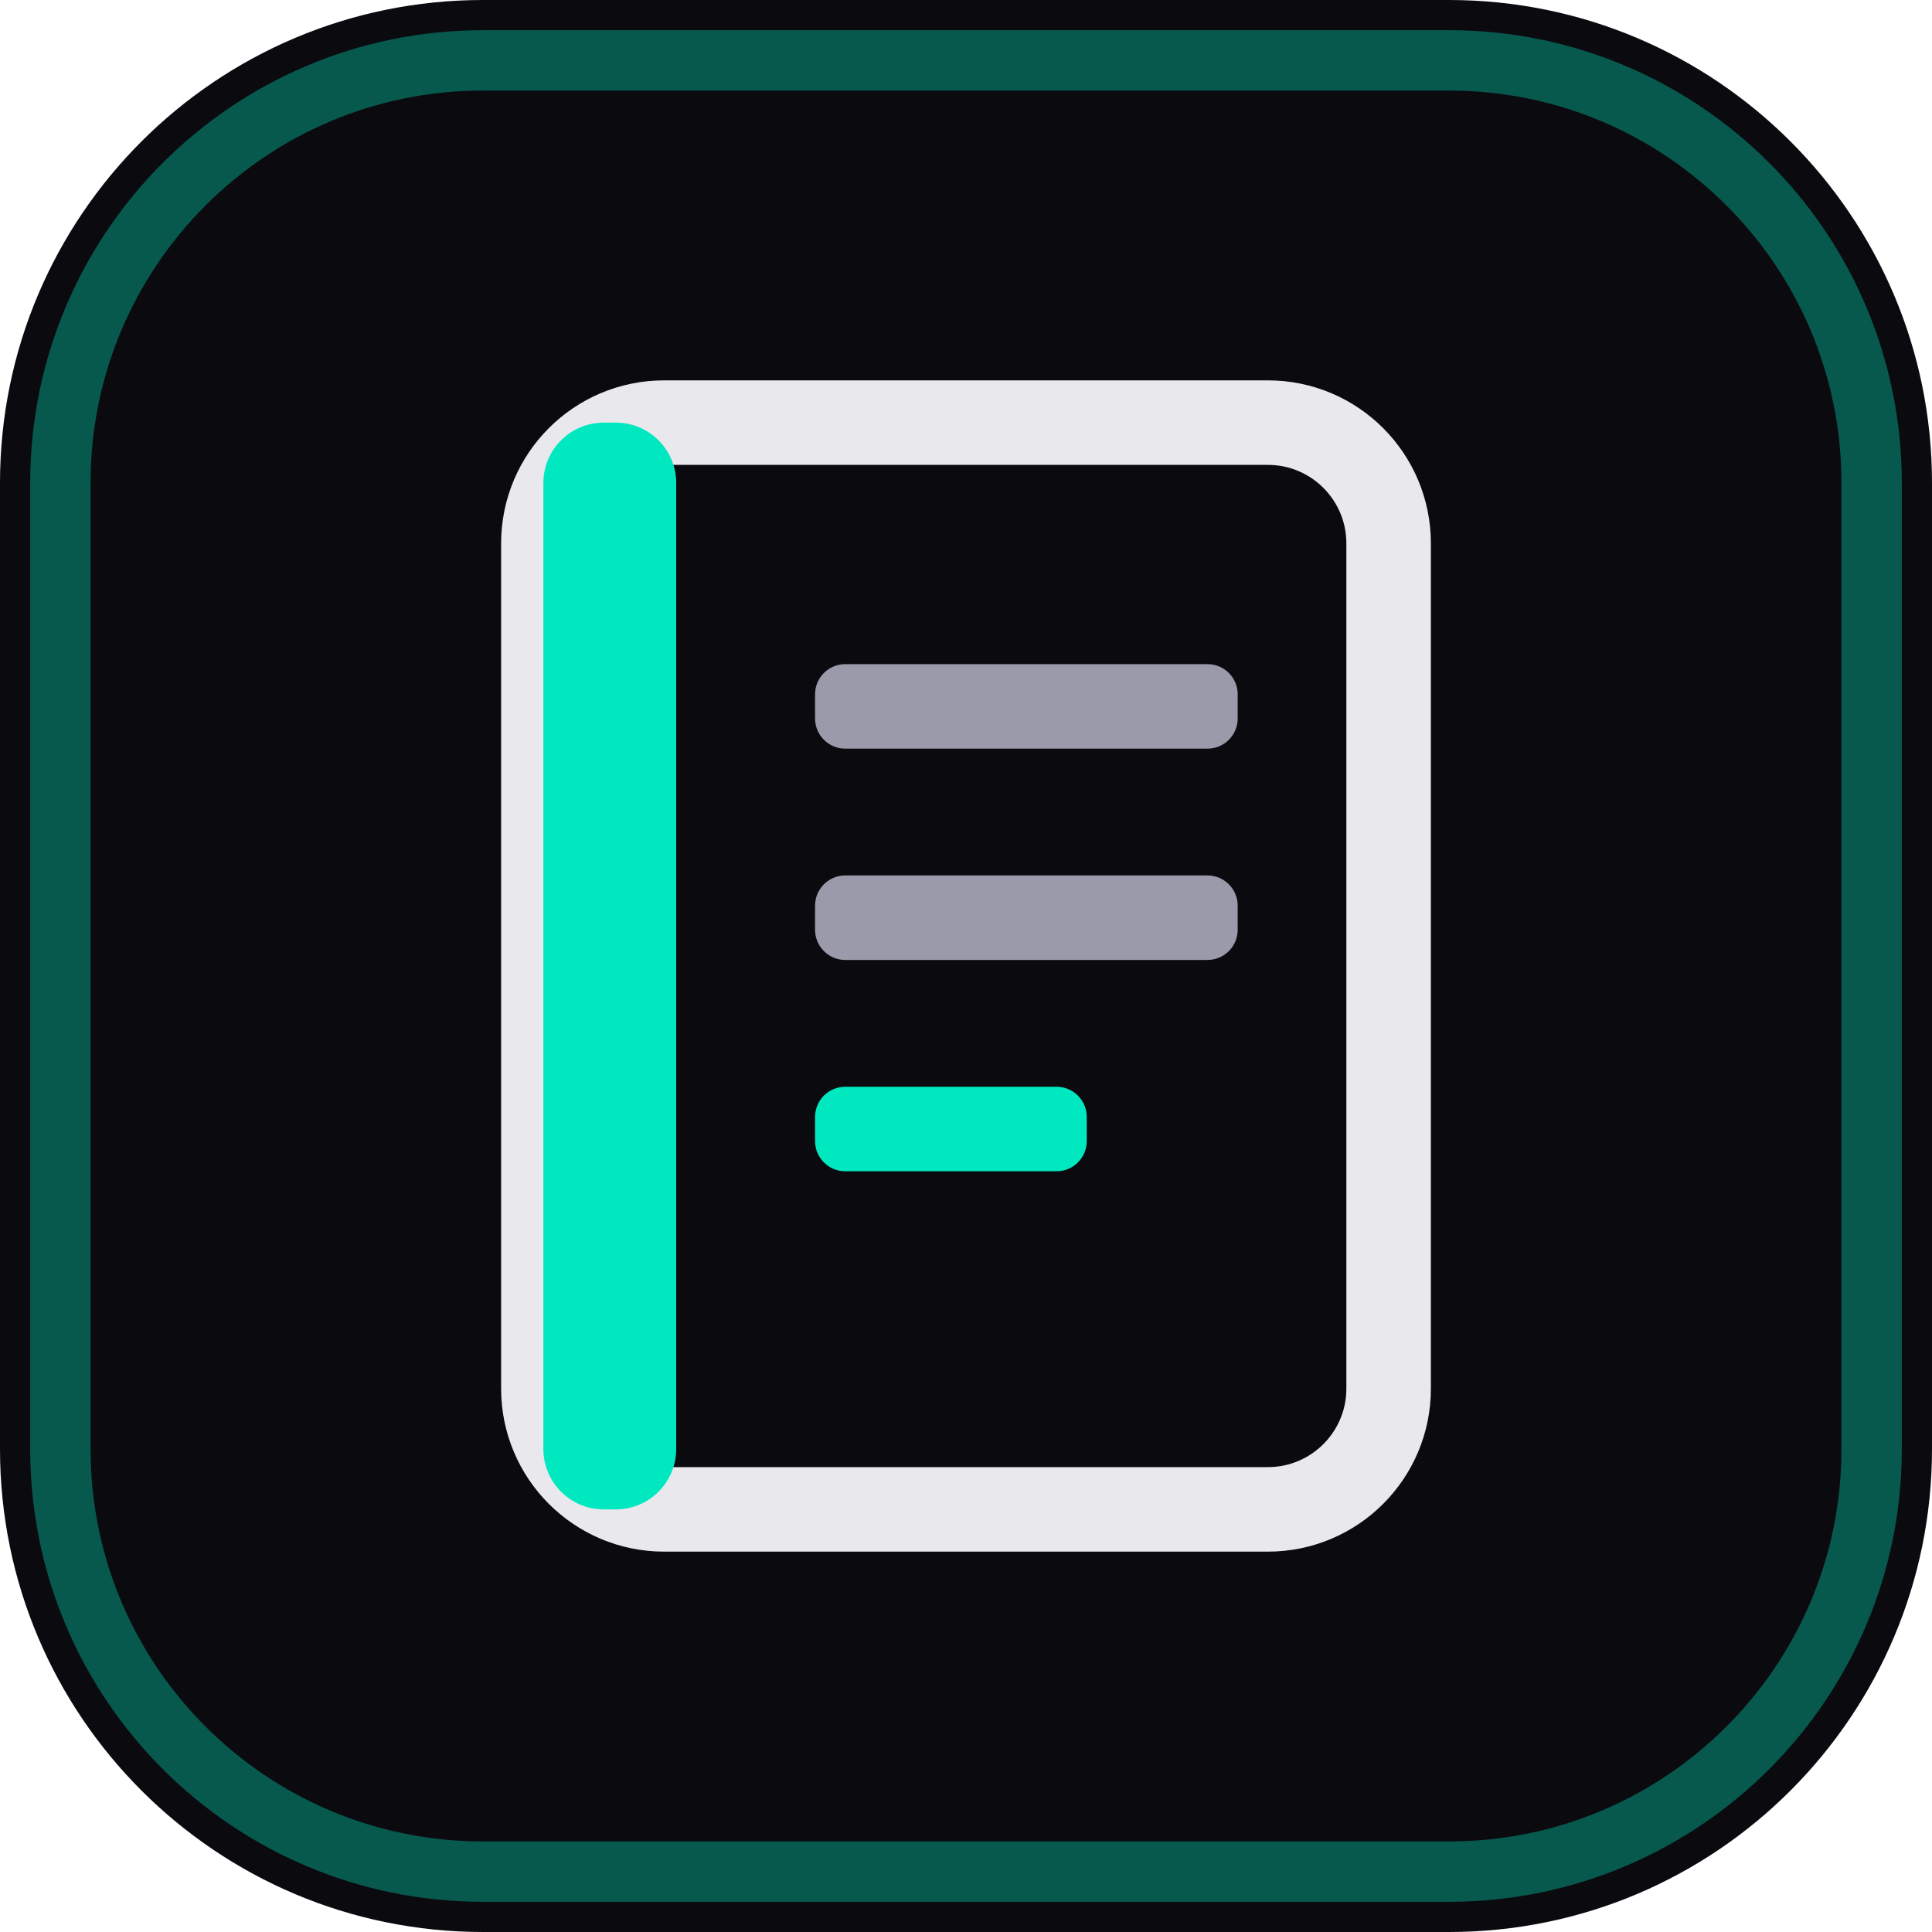
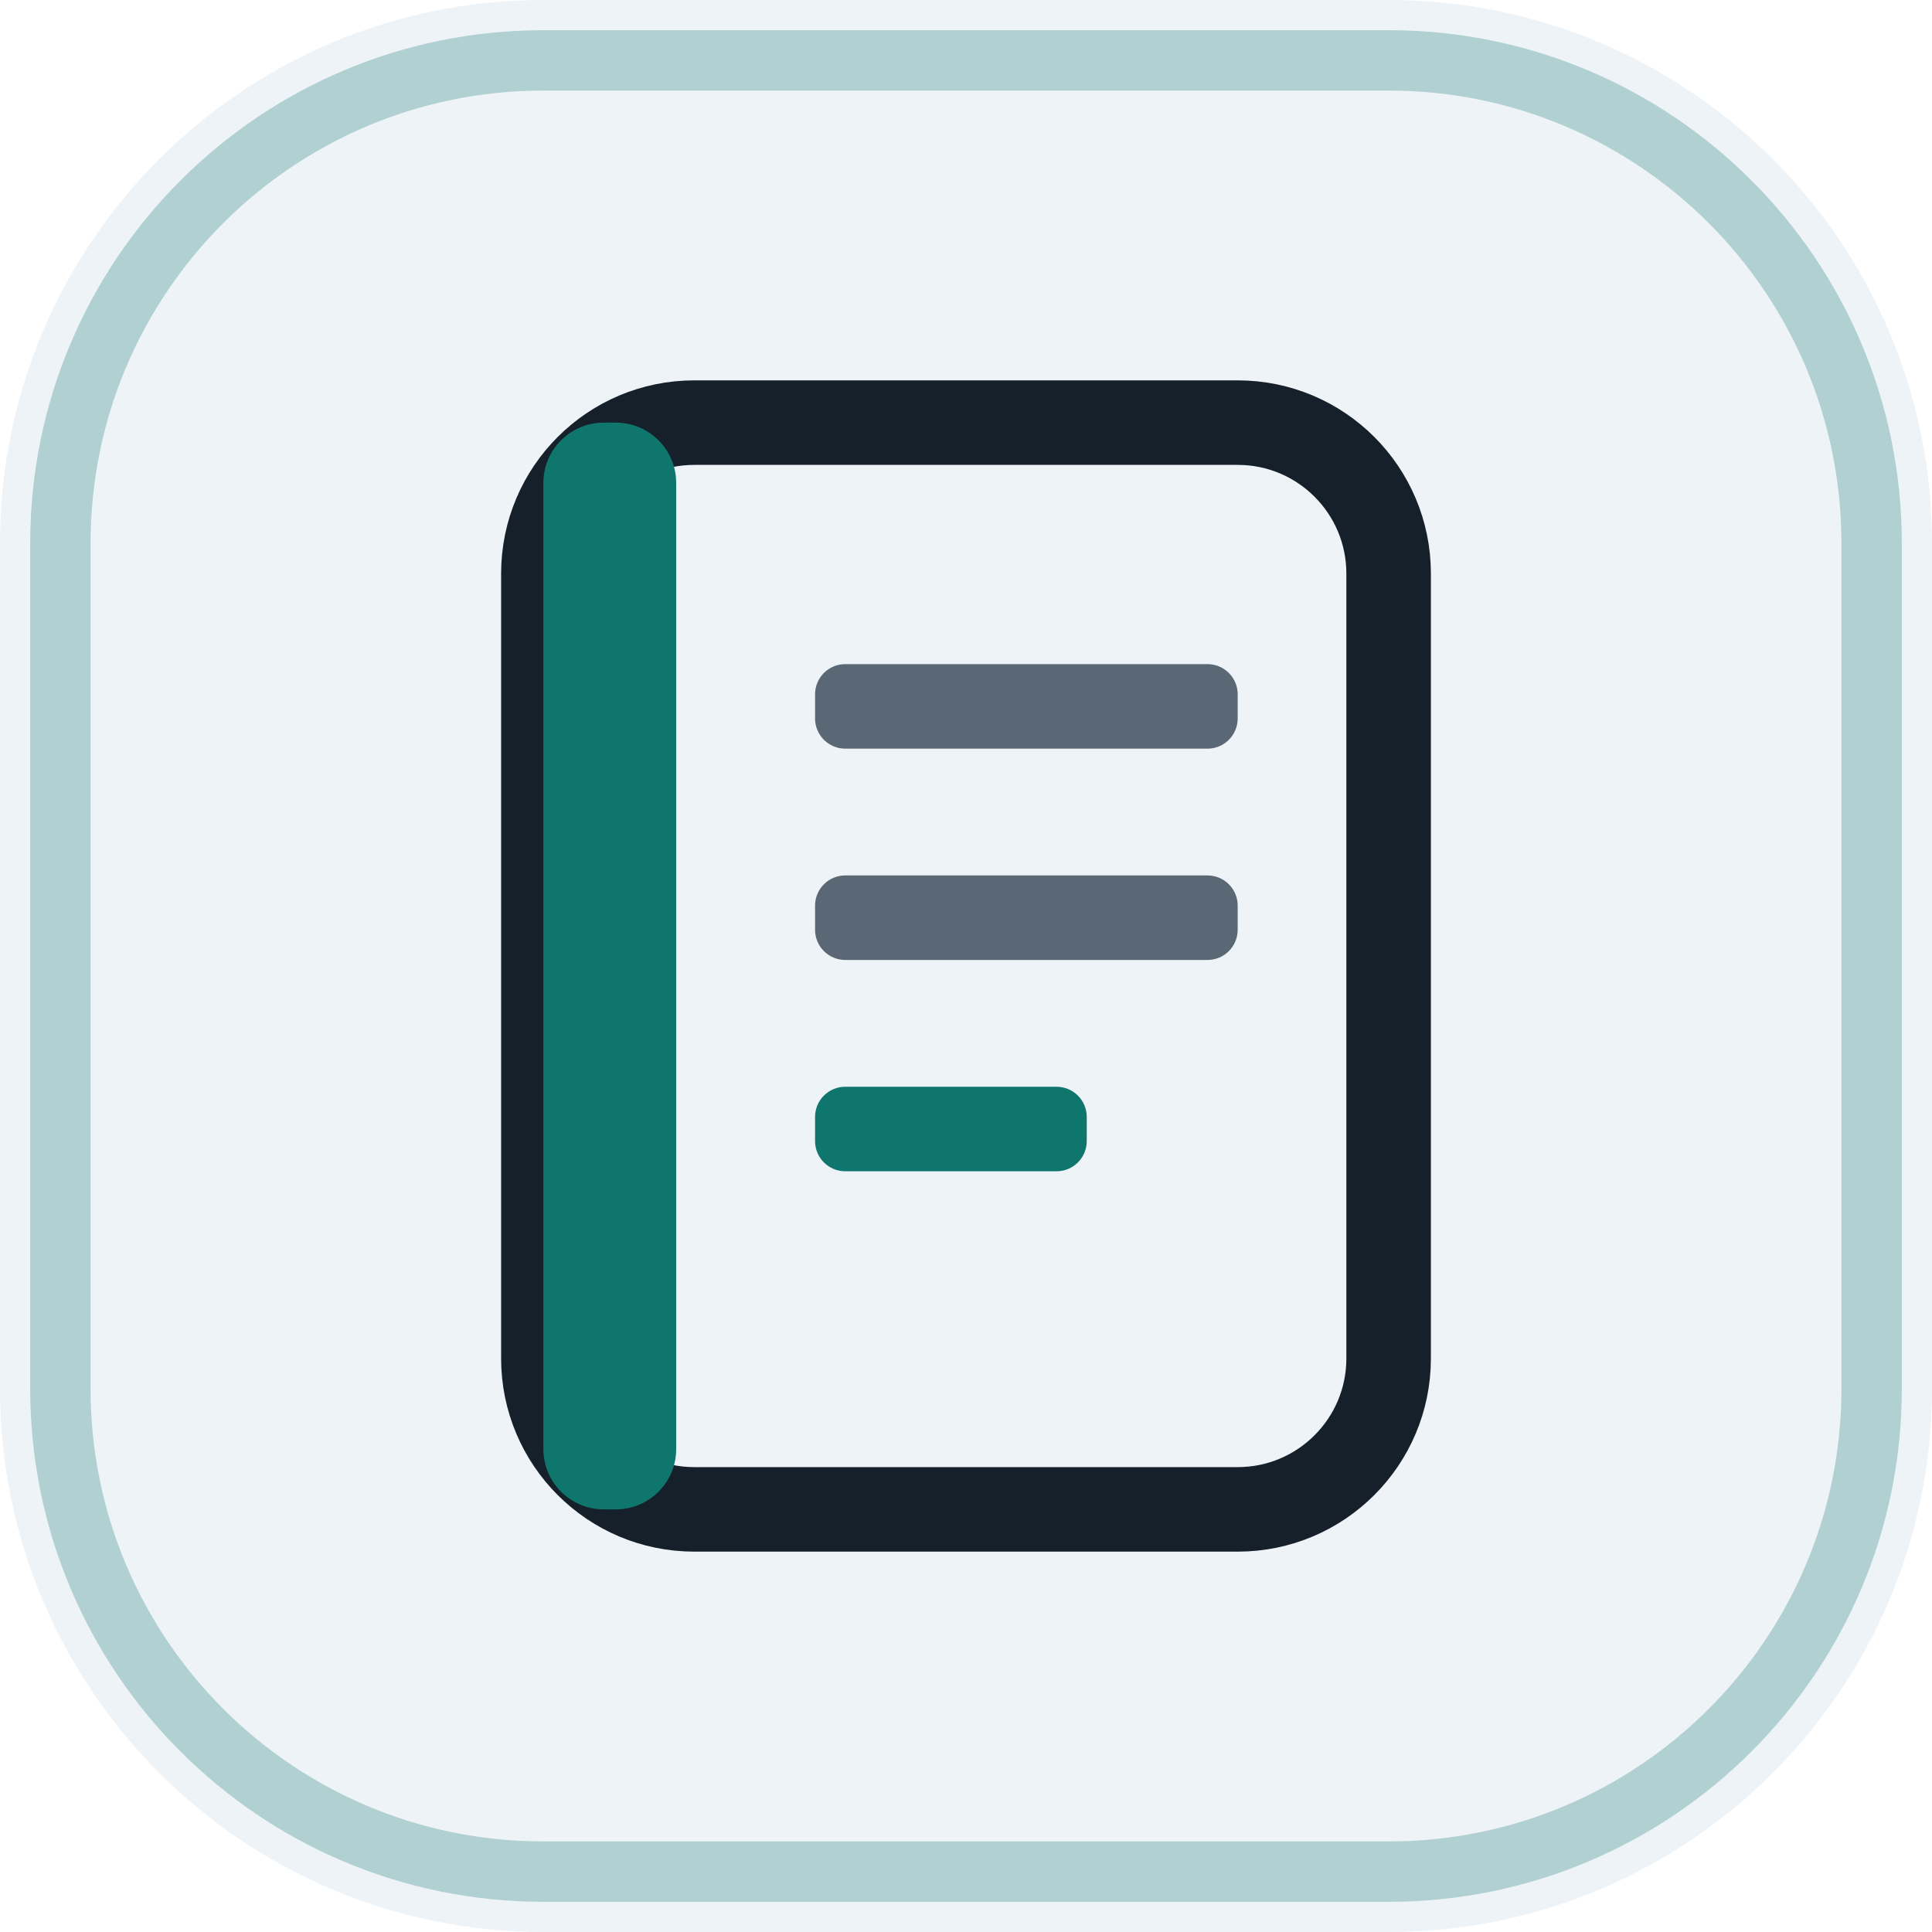
<svg xmlns="http://www.w3.org/2000/svg" viewBox="0 0 32 32" role="img" aria-label="Greenville Custom Computers">
-   <rect width="32" height="32" rx="8" fill="#0a0a0f" />
-   <rect x="1" y="1" width="30" height="30" rx="7" fill="none" stroke="#00e8c0" stroke-opacity="0.35" stroke-width="1" />
-   <rect x="9" y="7" width="14" height="18" rx="2" fill="none" stroke="#e8e8ed" stroke-width="1.4" />
-   <rect x="9" y="7" width="2.2" height="18" rx="1" fill="#00e8c0" />
-   <rect x="13.5" y="11" width="7" height="1.4" rx="0.5" fill="#9a9aaa" />
-   <rect x="13.5" y="14.5" width="7" height="1.4" rx="0.5" fill="#9a9aaa" />
-   <rect x="13.5" y="18" width="4.5" height="1.4" rx="0.5" fill="#00e8c0" />
+   <rect width="32" height="32" rx="9" fill="#eef3f8" />
+   <rect x="1" y="1" width="30" height="30" rx="8" fill="none" stroke="#0f766e" stroke-opacity="0.28" stroke-width="1" />
+   <rect x="9" y="7" width="14" height="18" rx="2.5" fill="none" stroke="#15202b" stroke-width="1.4" />
+   <rect x="9" y="7" width="2.2" height="18" rx="1" fill="#0f766e" />
+   <rect x="13.5" y="11" width="7" height="1.4" rx="0.5" fill="#5a6876" />
+   <rect x="13.5" y="14.5" width="7" height="1.4" rx="0.5" fill="#5a6876" />
+   <rect x="13.5" y="18" width="4.5" height="1.4" rx="0.5" fill="#0f766e" />
</svg>
